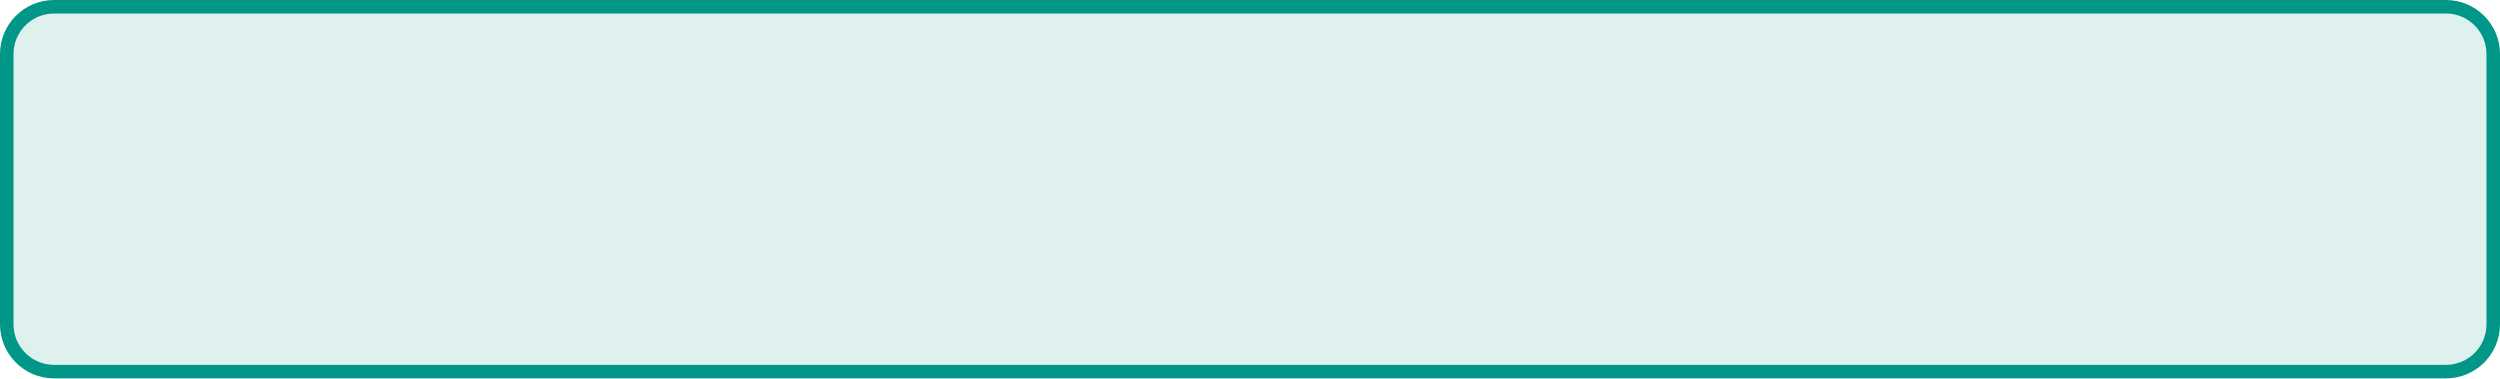
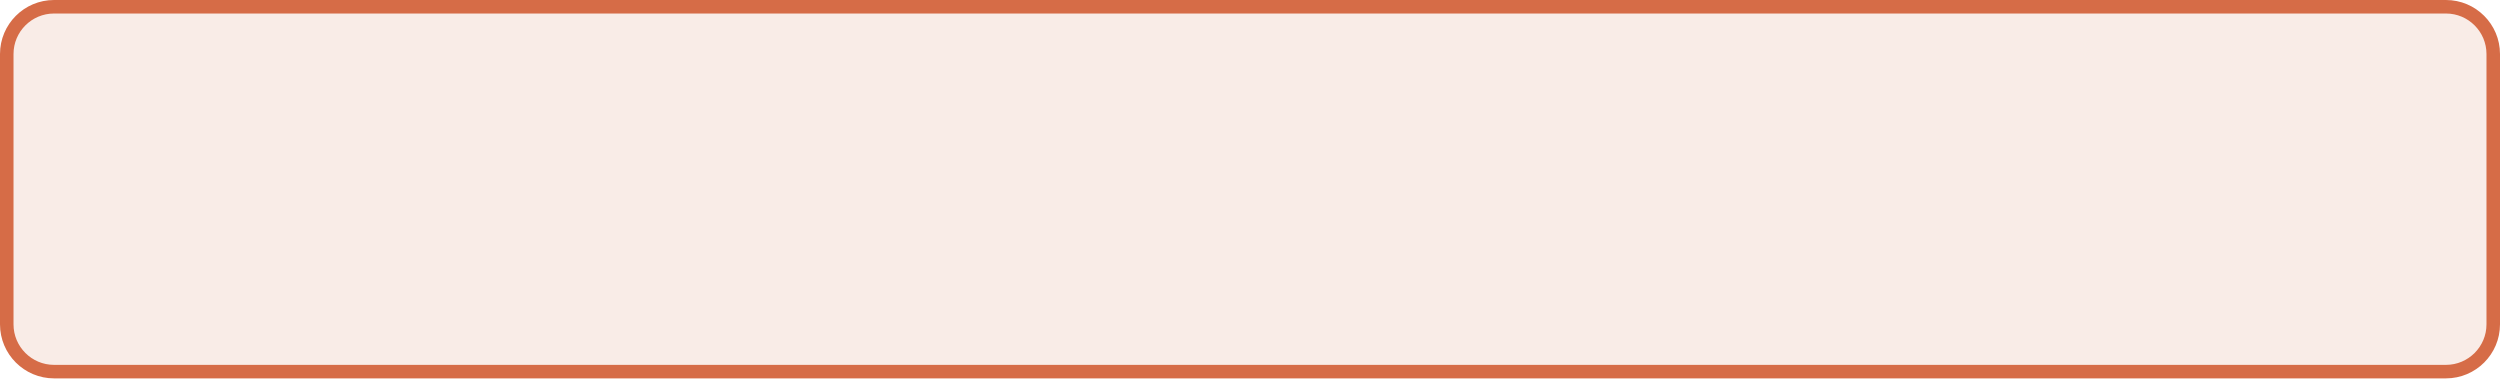
<svg xmlns="http://www.w3.org/2000/svg" width="185" height="28" viewBox="0 0 185 28" fill="none">
-   <rect x="0.5" y="0.5" width="184" height="27" rx="3.5" fill="#009688" fill-opacity="0.13" />
-   <rect x="0.5" y="0.5" width="184" height="27" rx="3.5" stroke="#009688" />
+   <rect x="0.5" y="0.5" width="184" height="27" rx="3.5" fill="#D66C47" fill-opacity="0.13" />
+   <rect x="0.5" y="0.5" width="184" height="27" rx="3.5" stroke="#D66C47" />
</svg>
